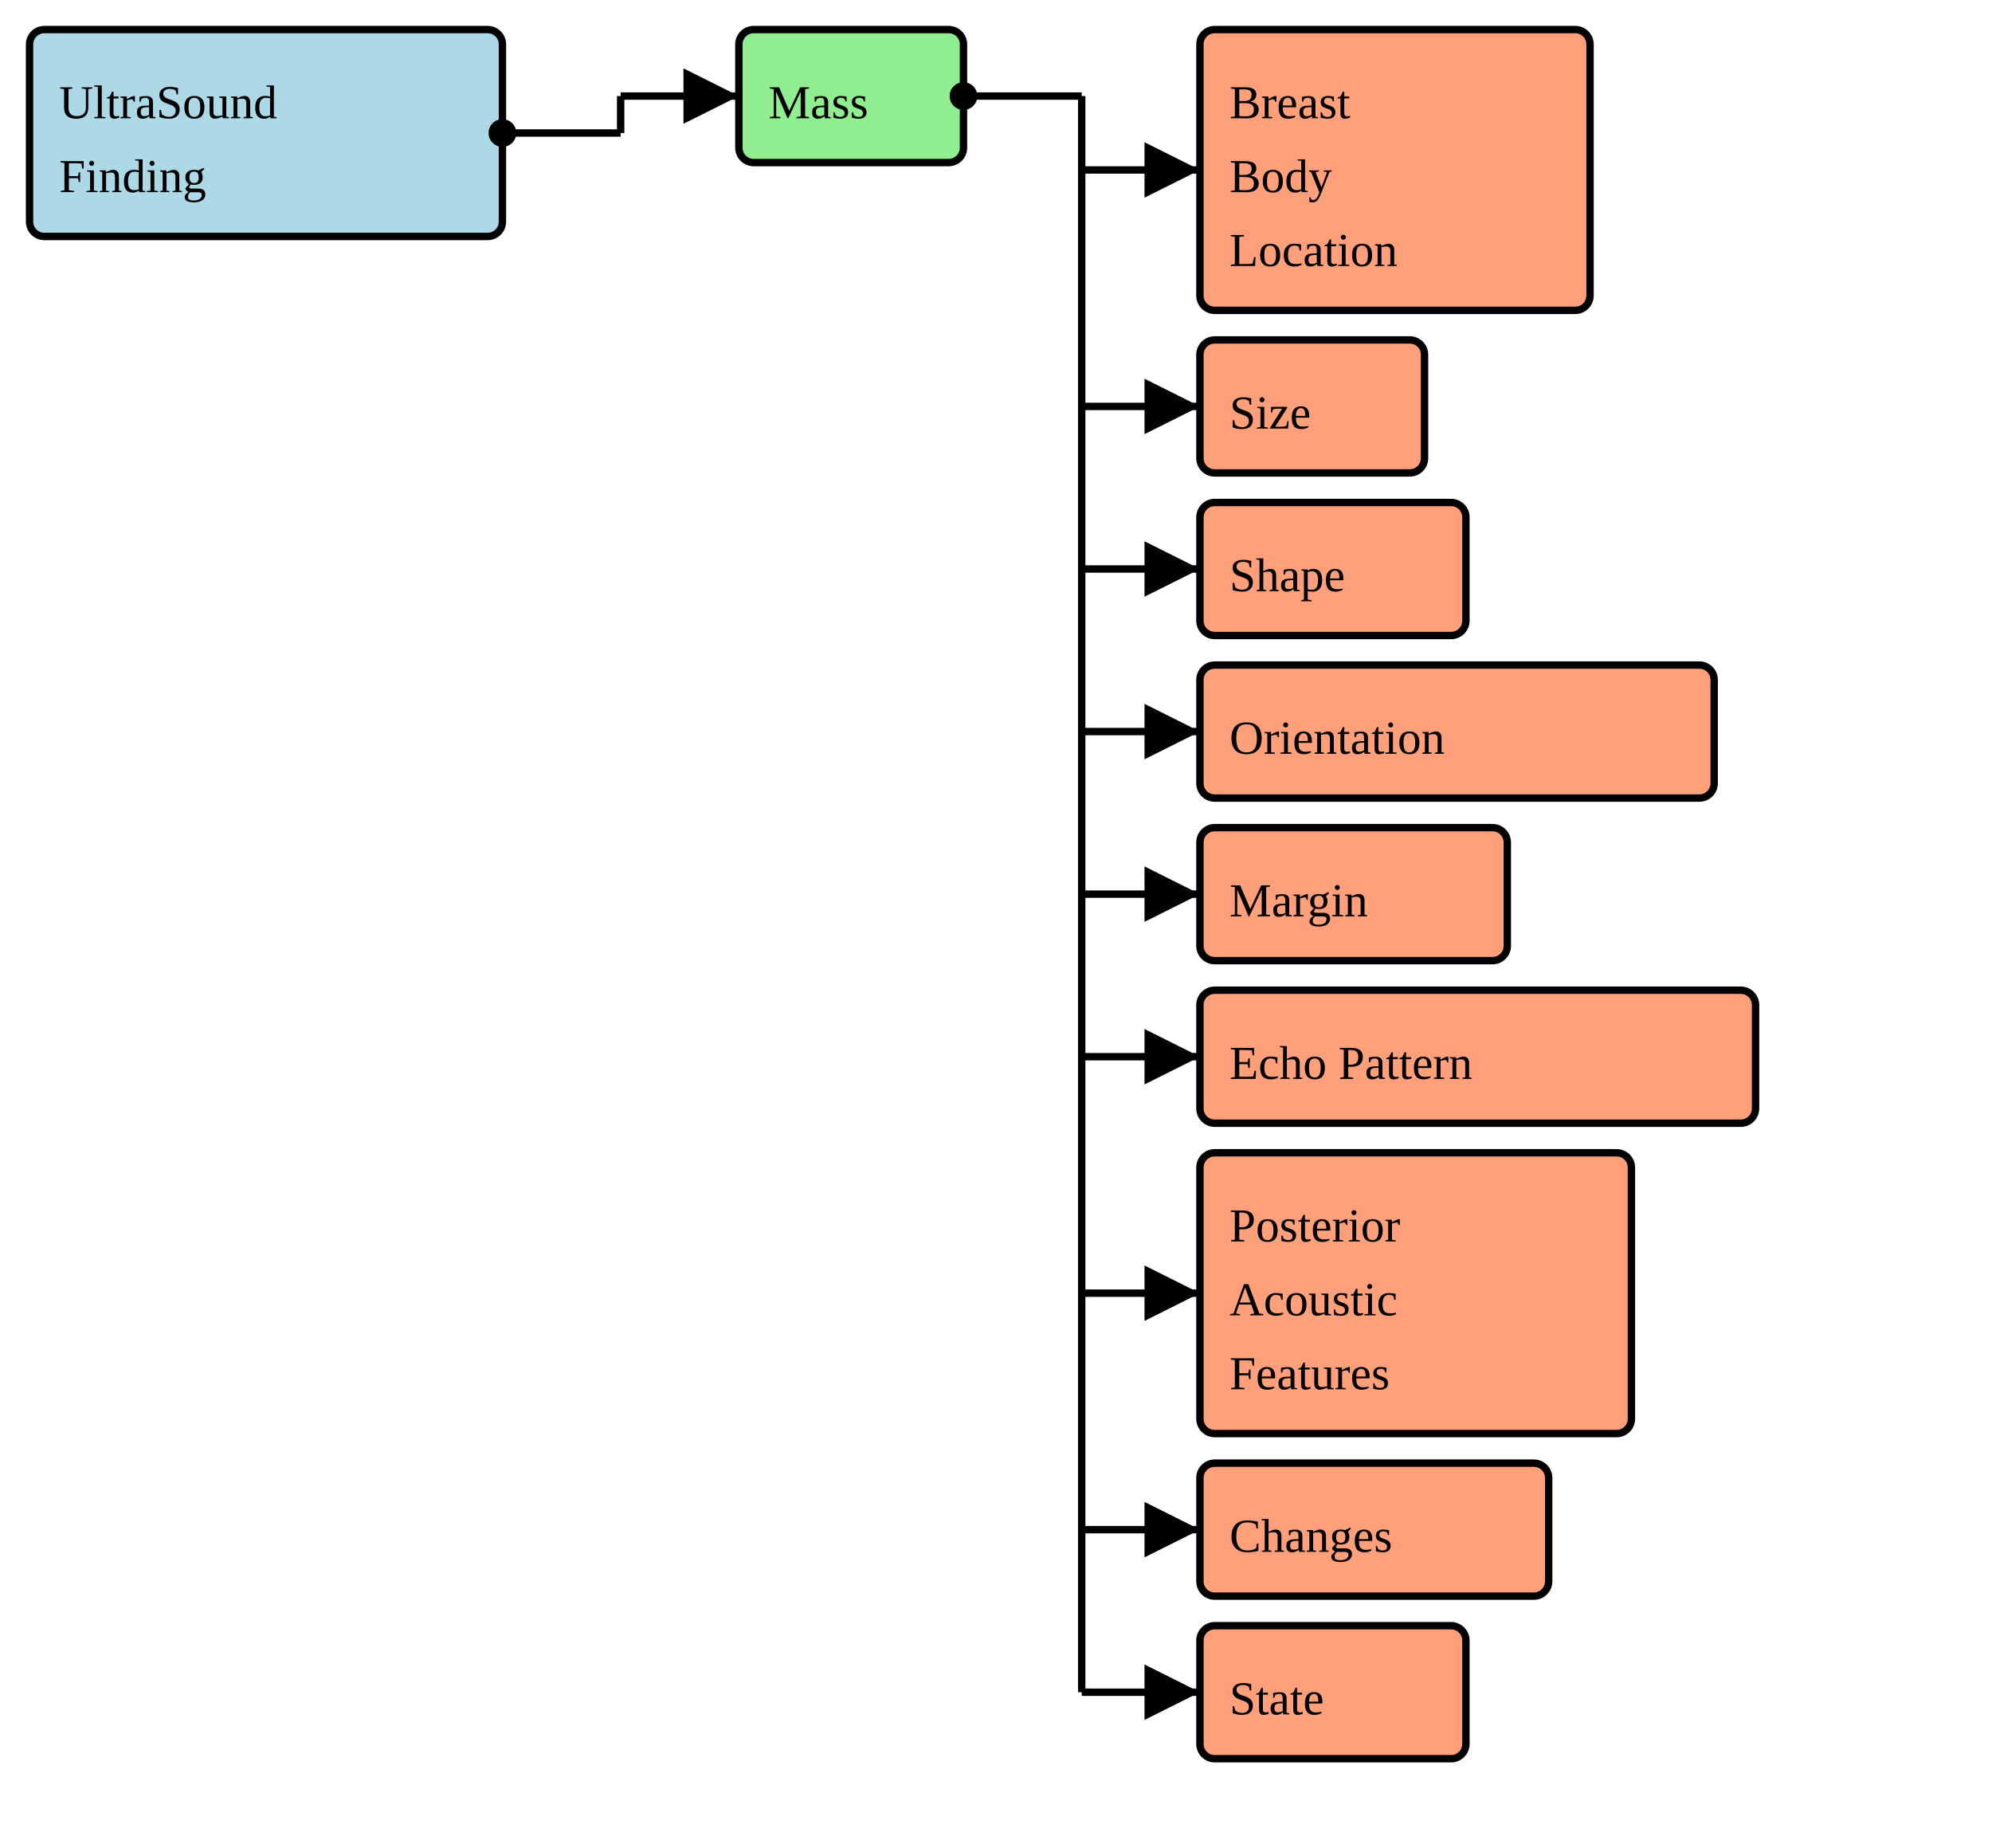
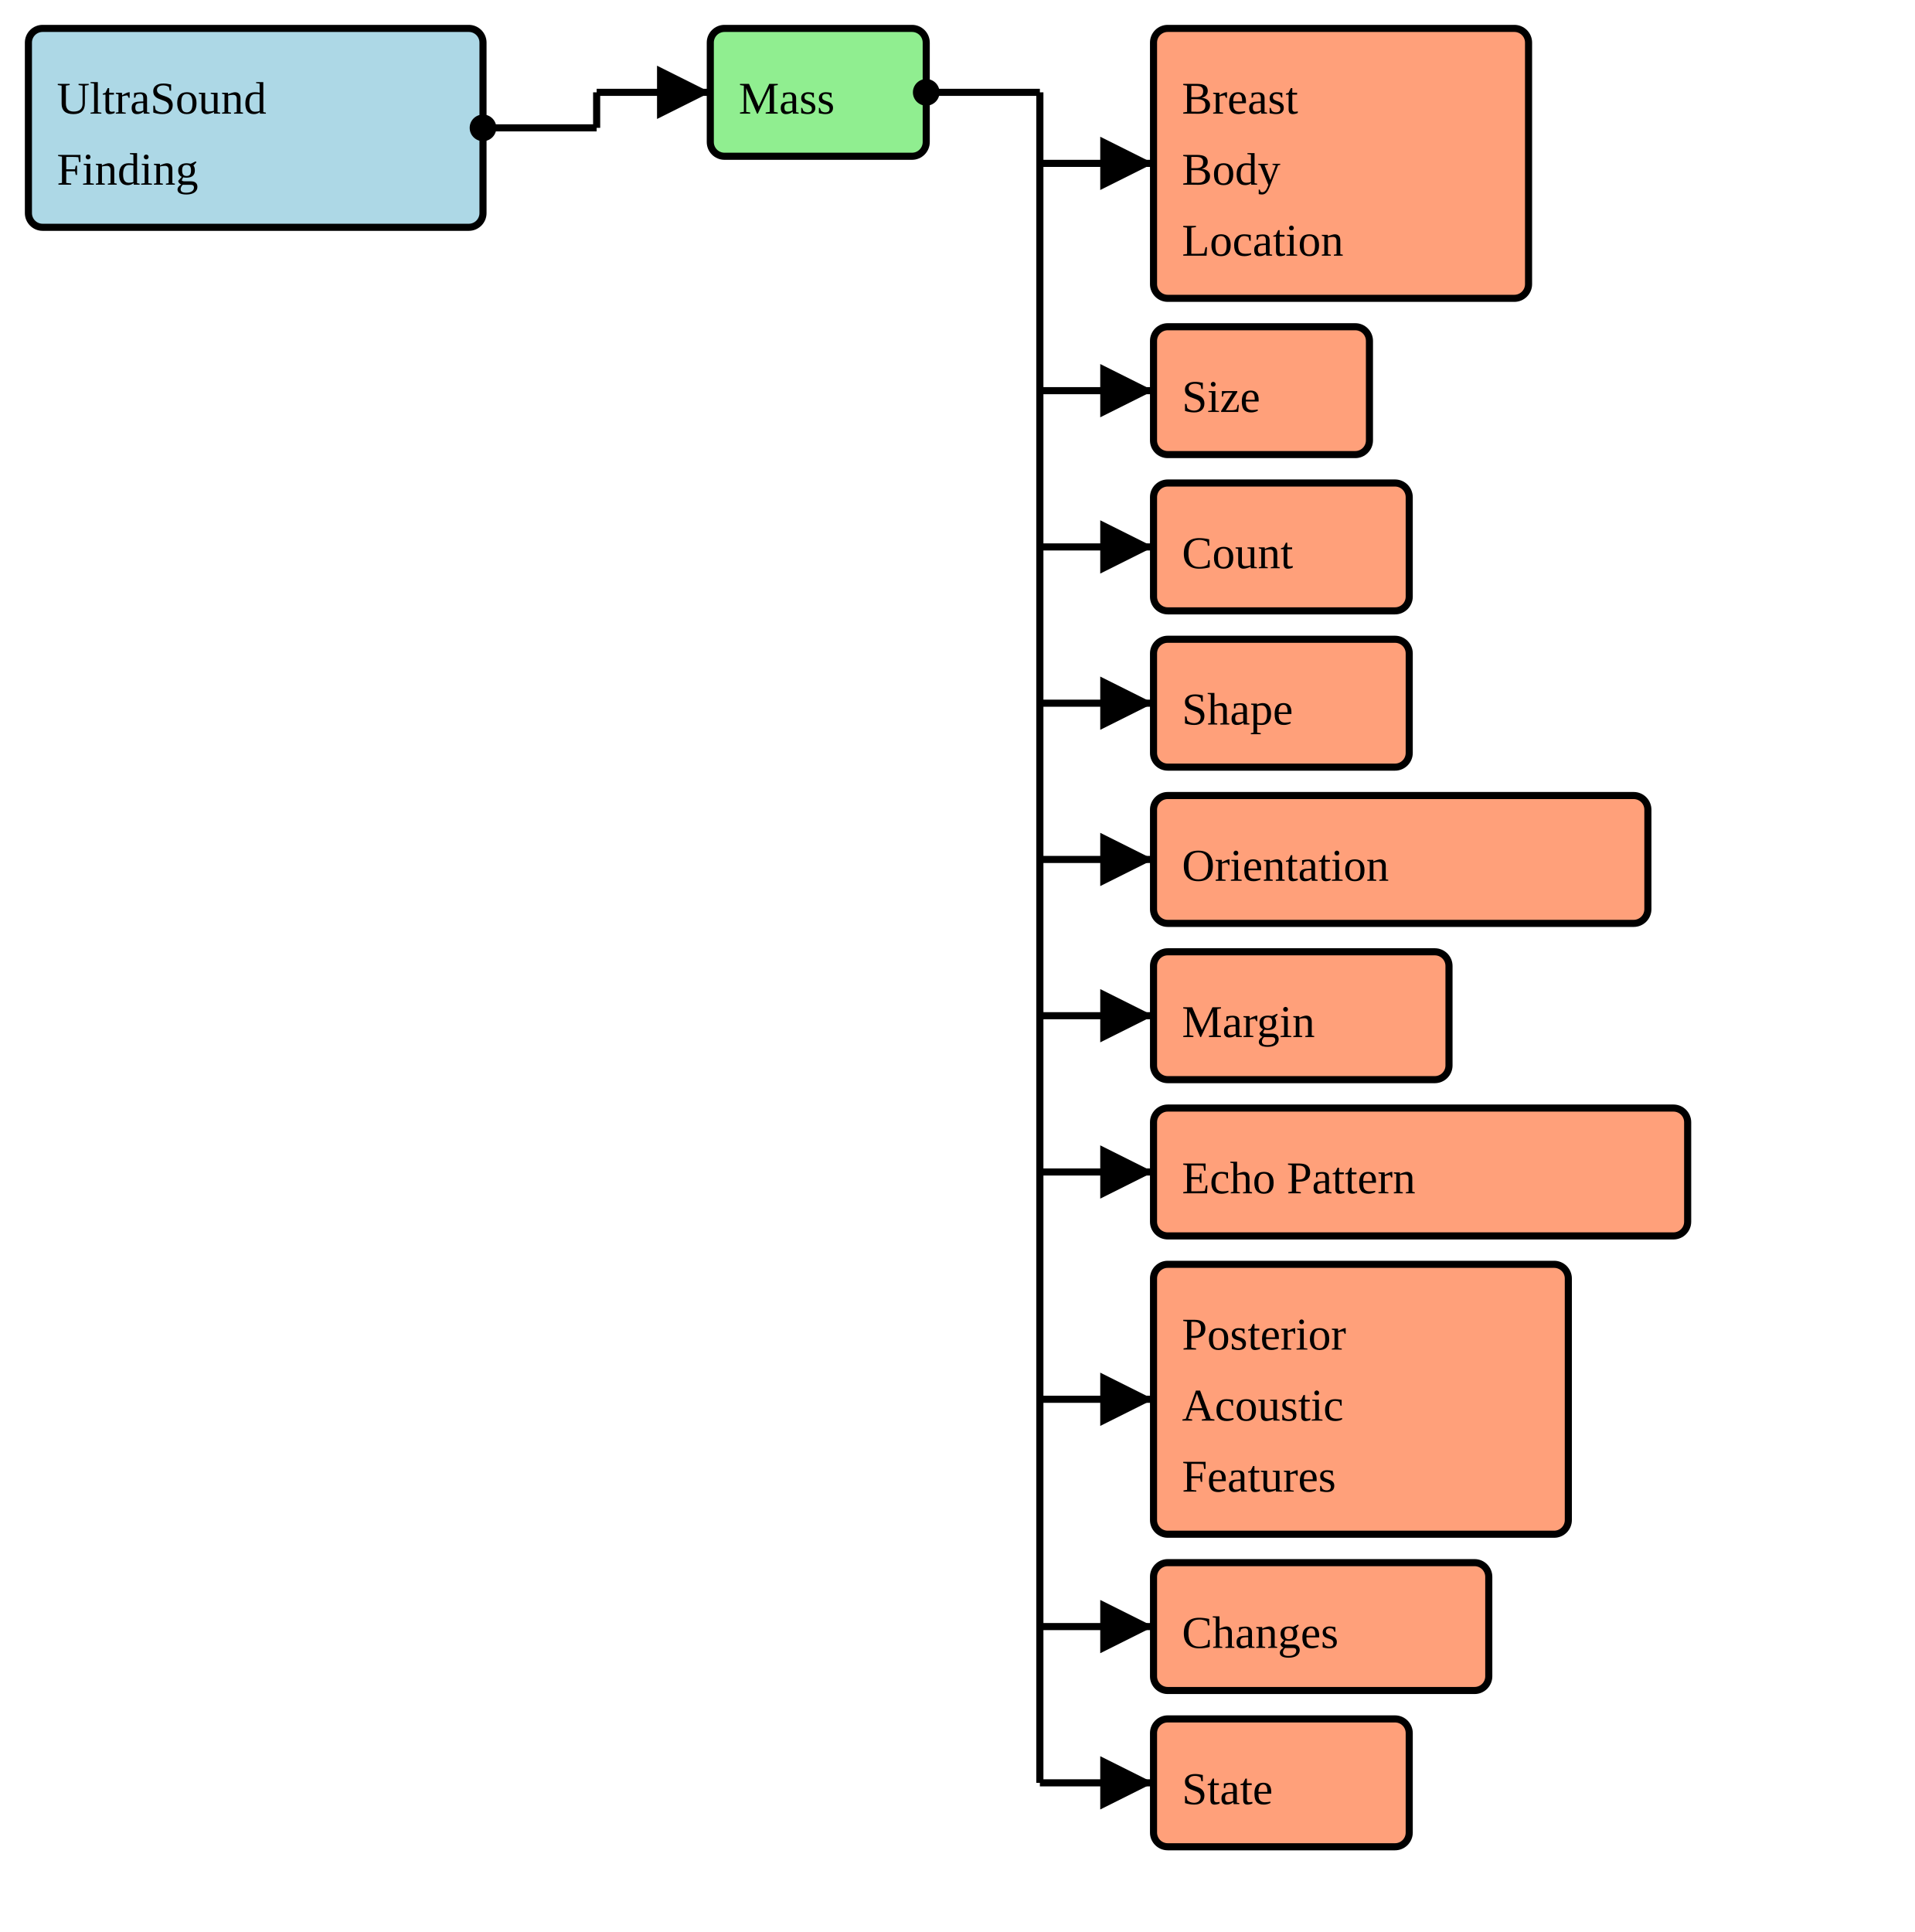
- <svg xmlns="http://www.w3.org/2000/svg" version="1.1" width="505.5" height="468.75">
+ <svg xmlns="http://www.w3.org/2000/svg" version="1.1" width="505.5" height="510">
  <defs>
    <marker id="arrowStart" markerWidth="3.75" markerHeight="3.75" markerUnits="px" refX="1.875" refY="1.875">
      <circle fill="Black" stroke-width="0" cx="1.875" cy="1.875" r="1.875" />
    </marker>
    <marker id="arrowEnd" markerWidth="7.5" markerHeight="7.5" markerUnits="px" refX="7.5" refY="3.75">
      <polygon fill="Black" stroke-width="0" points="0 0 7.5 3.75 0 7.5" />
    </marker>
  </defs>
  <g>
    <g>
      <rect fill="LightBlue" stroke="Black" stroke-width="1.875" x="7.5" y="7.5" width="120" height="52.5" rx="3.75" ry="3.75" />
      <a href="./StructureDefinition-BreastRadUltraSoundFinding.html" target="_blank">
        <text x="15" y="30">UltraSound</text>
      </a>
      <a href="./StructureDefinition-BreastRadUltraSoundFinding.html" target="_blank">
        <text x="15" y="48.75">Finding</text>
      </a>
    </g>
    <line stroke="Black" stroke-width="1.875" marker-end="url(#arrowEnd)" x1="157.5" y1="24.375" x2="187.5" y2="24.375" />
    <line stroke="Black" stroke-width="1.875" marker-start="url(#arrowStart)" x1="127.5" y1="33.75" x2="157.5" y2="33.75" />
    <line stroke="Black" stroke-width="1.875" x1="157.5" y1="24.375" x2="157.5" y2="33.75" />
  </g>
  <g>
    <g>
      <rect fill="LightGreen" stroke="Black" stroke-width="1.875" x="187.5" y="7.5" width="57" height="33.75" rx="3.75" ry="3.75" />
      <text x="195" y="30">Mass</text>
    </g>
    <line stroke="Black" stroke-width="1.875" marker-end="url(#arrowEnd)" x1="274.5" y1="43.125" x2="304.5" y2="43.125" />
    <line stroke="Black" stroke-width="1.875" marker-end="url(#arrowEnd)" x1="274.5" y1="103.125" x2="304.5" y2="103.125" />
    <line stroke="Black" stroke-width="1.875" marker-end="url(#arrowEnd)" x1="274.5" y1="144.375" x2="304.5" y2="144.375" />
    <line stroke="Black" stroke-width="1.875" marker-end="url(#arrowEnd)" x1="274.5" y1="185.625" x2="304.5" y2="185.625" />
    <line stroke="Black" stroke-width="1.875" marker-end="url(#arrowEnd)" x1="274.5" y1="226.875" x2="304.5" y2="226.875" />
    <line stroke="Black" stroke-width="1.875" marker-end="url(#arrowEnd)" x1="274.5" y1="268.125" x2="304.5" y2="268.125" />
-     <line stroke="Black" stroke-width="1.875" marker-end="url(#arrowEnd)" x1="274.5" y1="328.125" x2="304.5" y2="328.125" />
-     <line stroke="Black" stroke-width="1.875" marker-end="url(#arrowEnd)" x1="274.5" y1="388.125" x2="304.5" y2="388.125" />
+     <line stroke="Black" stroke-width="1.875" marker-end="url(#arrowEnd)" x1="274.5" y1="309.375" x2="304.5" y2="309.375" />
+     <line stroke="Black" stroke-width="1.875" marker-end="url(#arrowEnd)" x1="274.5" y1="369.375" x2="304.5" y2="369.375" />
    <line stroke="Black" stroke-width="1.875" marker-end="url(#arrowEnd)" x1="274.5" y1="429.375" x2="304.5" y2="429.375" />
+     <line stroke="Black" stroke-width="1.875" marker-end="url(#arrowEnd)" x1="274.5" y1="470.625" x2="304.5" y2="470.625" />
    <line stroke="Black" stroke-width="1.875" marker-start="url(#arrowStart)" x1="244.5" y1="24.375" x2="274.5" y2="24.375" />
-     <line stroke="Black" stroke-width="1.875" x1="274.5" y1="24.375" x2="274.5" y2="429.375" />
+     <line stroke="Black" stroke-width="1.875" x1="274.5" y1="24.375" x2="274.5" y2="470.625" />
  </g>
  <g>
    <g>
      <rect fill="LightSalmon" stroke="Black" stroke-width="1.875" x="304.5" y="7.5" width="99" height="71.25" rx="3.75" ry="3.75" />
      <a href="./StructureDefinition-BreastBodyLocation.html" target="_blank">
        <text x="312" y="30">Breast</text>
      </a>
      <a href="./StructureDefinition-BreastBodyLocation.html" target="_blank">
        <text x="312" y="48.75">Body</text>
      </a>
      <a href="./StructureDefinition-BreastBodyLocation.html" target="_blank">
        <text x="312" y="67.5">Location</text>
      </a>
    </g>
    <g>
      <rect fill="LightSalmon" stroke="Black" stroke-width="1.875" x="304.5" y="86.25" width="57" height="33.75" rx="3.75" ry="3.75" />
-       <a href="./StructureDefinition-BreastRadMassSize.html" target="_blank">
+       <a href="./StructureDefinition-BreastRadSize.html" target="_blank">
        <text x="312" y="108.75">Size</text>
      </a>
    </g>
    <g>
      <rect fill="LightSalmon" stroke="Black" stroke-width="1.875" x="304.5" y="127.5" width="67.5" height="33.75" rx="3.75" ry="3.75" />
-       <a href="./StructureDefinition-BreastRadMassShape.html" target="_blank">
-         <text x="312" y="150">Shape</text>
+       <a href="./StructureDefinition-BreastRadCount.html" target="_blank">
+         <text x="312" y="150">Count</text>
      </a>
    </g>
    <g>
-       <rect fill="LightSalmon" stroke="Black" stroke-width="1.875" x="304.5" y="168.75" width="130.5" height="33.75" rx="3.75" ry="3.75" />
-       <a href="./StructureDefinition-BreastRadUSMassOrientation.html" target="_blank">
-         <text x="312" y="191.25">Orientation</text>
+       <rect fill="LightSalmon" stroke="Black" stroke-width="1.875" x="304.5" y="168.75" width="67.5" height="33.75" rx="3.75" ry="3.75" />
+       <a href="./StructureDefinition-BreastRadMassShape.html" target="_blank">
+         <text x="312" y="191.25">Shape</text>
      </a>
    </g>
    <g>
-       <rect fill="LightSalmon" stroke="Black" stroke-width="1.875" x="304.5" y="210" width="78" height="33.75" rx="3.75" ry="3.75" />
-       <a href="./StructureDefinition-BreastRadUSMassMargin.html" target="_blank">
-         <text x="312" y="232.5">Margin</text>
+       <rect fill="LightSalmon" stroke="Black" stroke-width="1.875" x="304.5" y="210" width="130.5" height="33.75" rx="3.75" ry="3.75" />
+       <a href="./StructureDefinition-BreastRadUSMassOrientation.html" target="_blank">
+         <text x="312" y="232.5">Orientation</text>
      </a>
    </g>
    <g>
-       <rect fill="LightSalmon" stroke="Black" stroke-width="1.875" x="304.5" y="251.25" width="141" height="33.75" rx="3.75" ry="3.75" />
-       <a href="./StructureDefinition-BreastRadUSMassEchoPattern.html" target="_blank">
-         <text x="312" y="273.75">Echo Pattern</text>
+       <rect fill="LightSalmon" stroke="Black" stroke-width="1.875" x="304.5" y="251.25" width="78" height="33.75" rx="3.75" ry="3.75" />
+       <a href="./StructureDefinition-BreastRadUSMassMargin.html" target="_blank">
+         <text x="312" y="273.75">Margin</text>
      </a>
    </g>
    <g>
-       <rect fill="LightSalmon" stroke="Black" stroke-width="1.875" x="304.5" y="292.5" width="109.5" height="71.25" rx="3.75" ry="3.75" />
-       <a href="./StructureDefinition-BreastRadUSMassPosteriorAcousticFeatures.html" target="_blank">
-         <text x="312" y="315">Posterior</text>
-       </a>
-       <a href="./StructureDefinition-BreastRadUSMassPosteriorAcousticFeatures.html" target="_blank">
-         <text x="312" y="333.75">Acoustic</text>
-       </a>
-       <a href="./StructureDefinition-BreastRadUSMassPosteriorAcousticFeatures.html" target="_blank">
-         <text x="312" y="352.5">Features</text>
+       <rect fill="LightSalmon" stroke="Black" stroke-width="1.875" x="304.5" y="292.5" width="141" height="33.75" rx="3.75" ry="3.75" />
+       <a href="./StructureDefinition-BreastRadUSMassEchoPattern.html" target="_blank">
+         <text x="312" y="315">Echo Pattern</text>
      </a>
    </g>
    <g>
-       <rect fill="LightSalmon" stroke="Black" stroke-width="1.875" x="304.5" y="371.25" width="88.5" height="33.75" rx="3.75" ry="3.75" />
-       <a href="./StructureDefinition-BreastRadObservedChanges.html" target="_blank">
-         <text x="312" y="393.75">Changes</text>
+       <rect fill="LightSalmon" stroke="Black" stroke-width="1.875" x="304.5" y="333.75" width="109.5" height="71.25" rx="3.75" ry="3.75" />
+       <a href="./StructureDefinition-BreastRadUSMassPosteriorAcousticFeatures.html" target="_blank">
+         <text x="312" y="356.25">Posterior</text>
+       </a>
+       <a href="./StructureDefinition-BreastRadUSMassPosteriorAcousticFeatures.html" target="_blank">
+         <text x="312" y="375">Acoustic</text>
+       </a>
+       <a href="./StructureDefinition-BreastRadUSMassPosteriorAcousticFeatures.html" target="_blank">
+         <text x="312" y="393.75">Features</text>
      </a>
    </g>
    <g>
-       <rect fill="LightSalmon" stroke="Black" stroke-width="1.875" x="304.5" y="412.5" width="67.5" height="33.75" rx="3.75" ry="3.75" />
+       <rect fill="LightSalmon" stroke="Black" stroke-width="1.875" x="304.5" y="412.5" width="88.5" height="33.75" rx="3.75" ry="3.75" />
+       <a href="./StructureDefinition-BreastRadObservedChanges.html" target="_blank">
+         <text x="312" y="435">Changes</text>
+       </a>
+     </g>
+     <g>
+       <rect fill="LightSalmon" stroke="Black" stroke-width="1.875" x="304.5" y="453.75" width="67.5" height="33.75" rx="3.75" ry="3.75" />
      <a href="./StructureDefinition-BreastRadObservedState.html" target="_blank">
-         <text x="312" y="435">State</text>
+         <text x="312" y="476.25">State</text>
      </a>
    </g>
  </g>
</svg>
